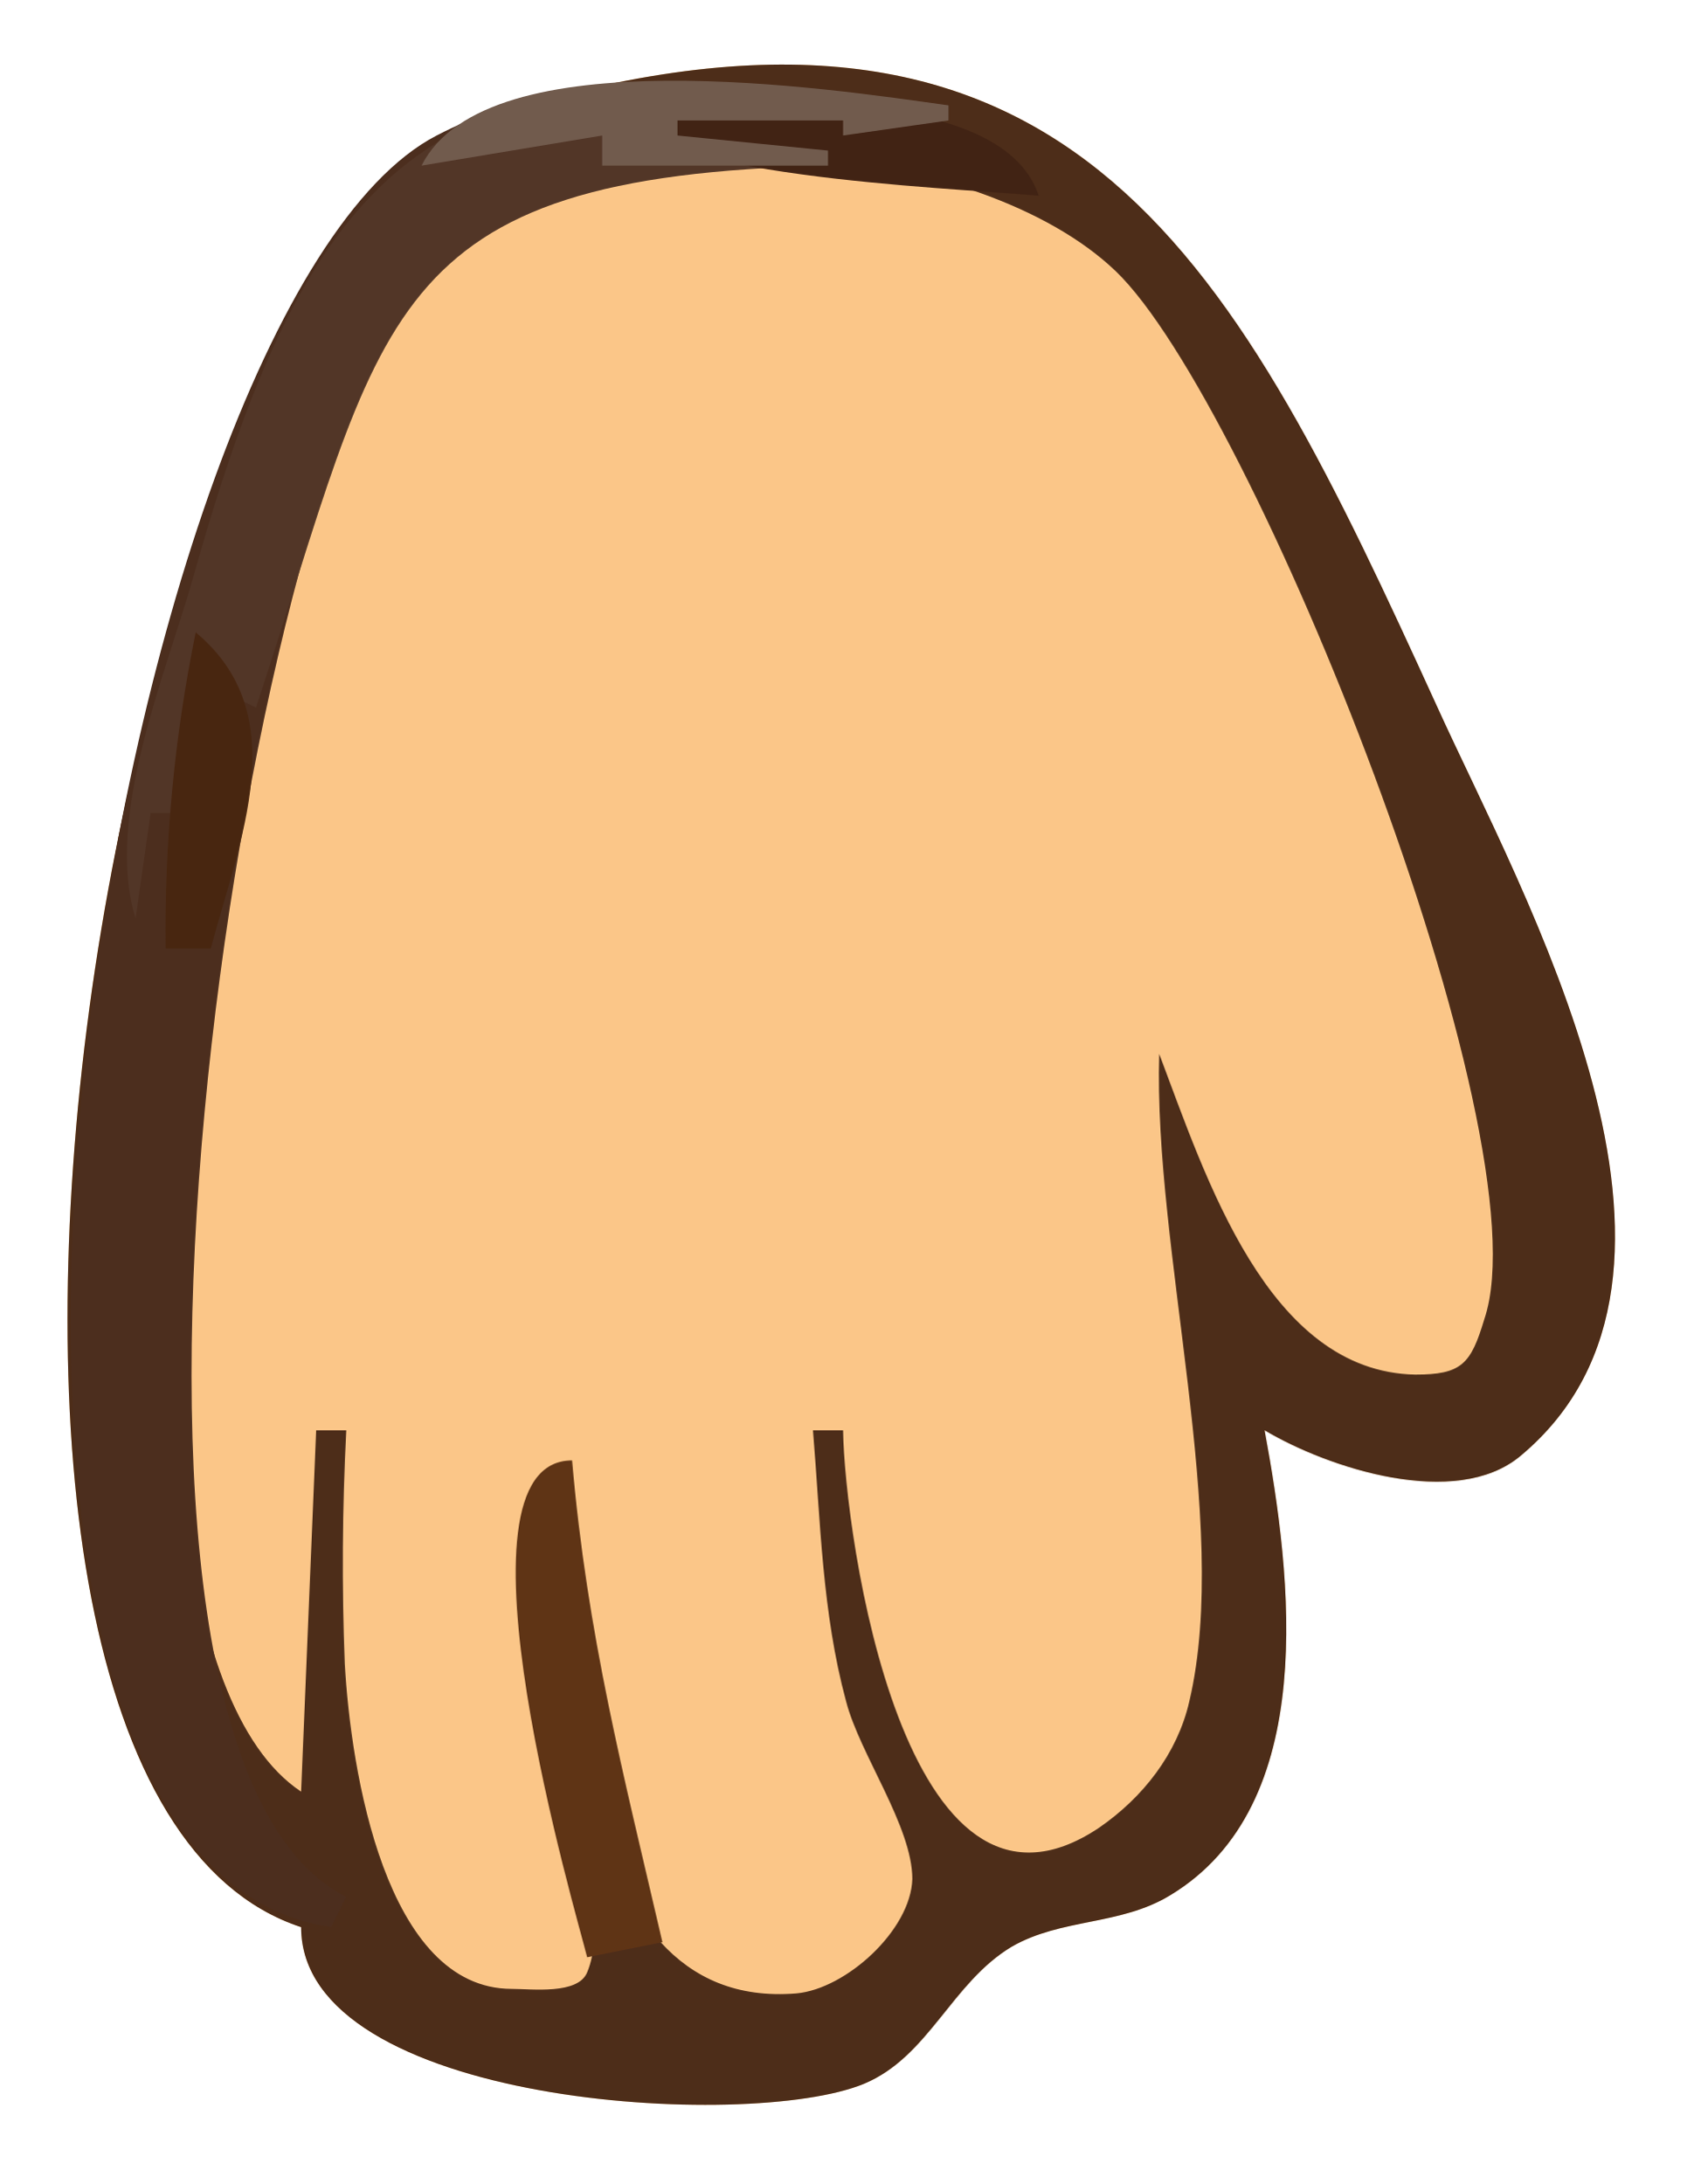
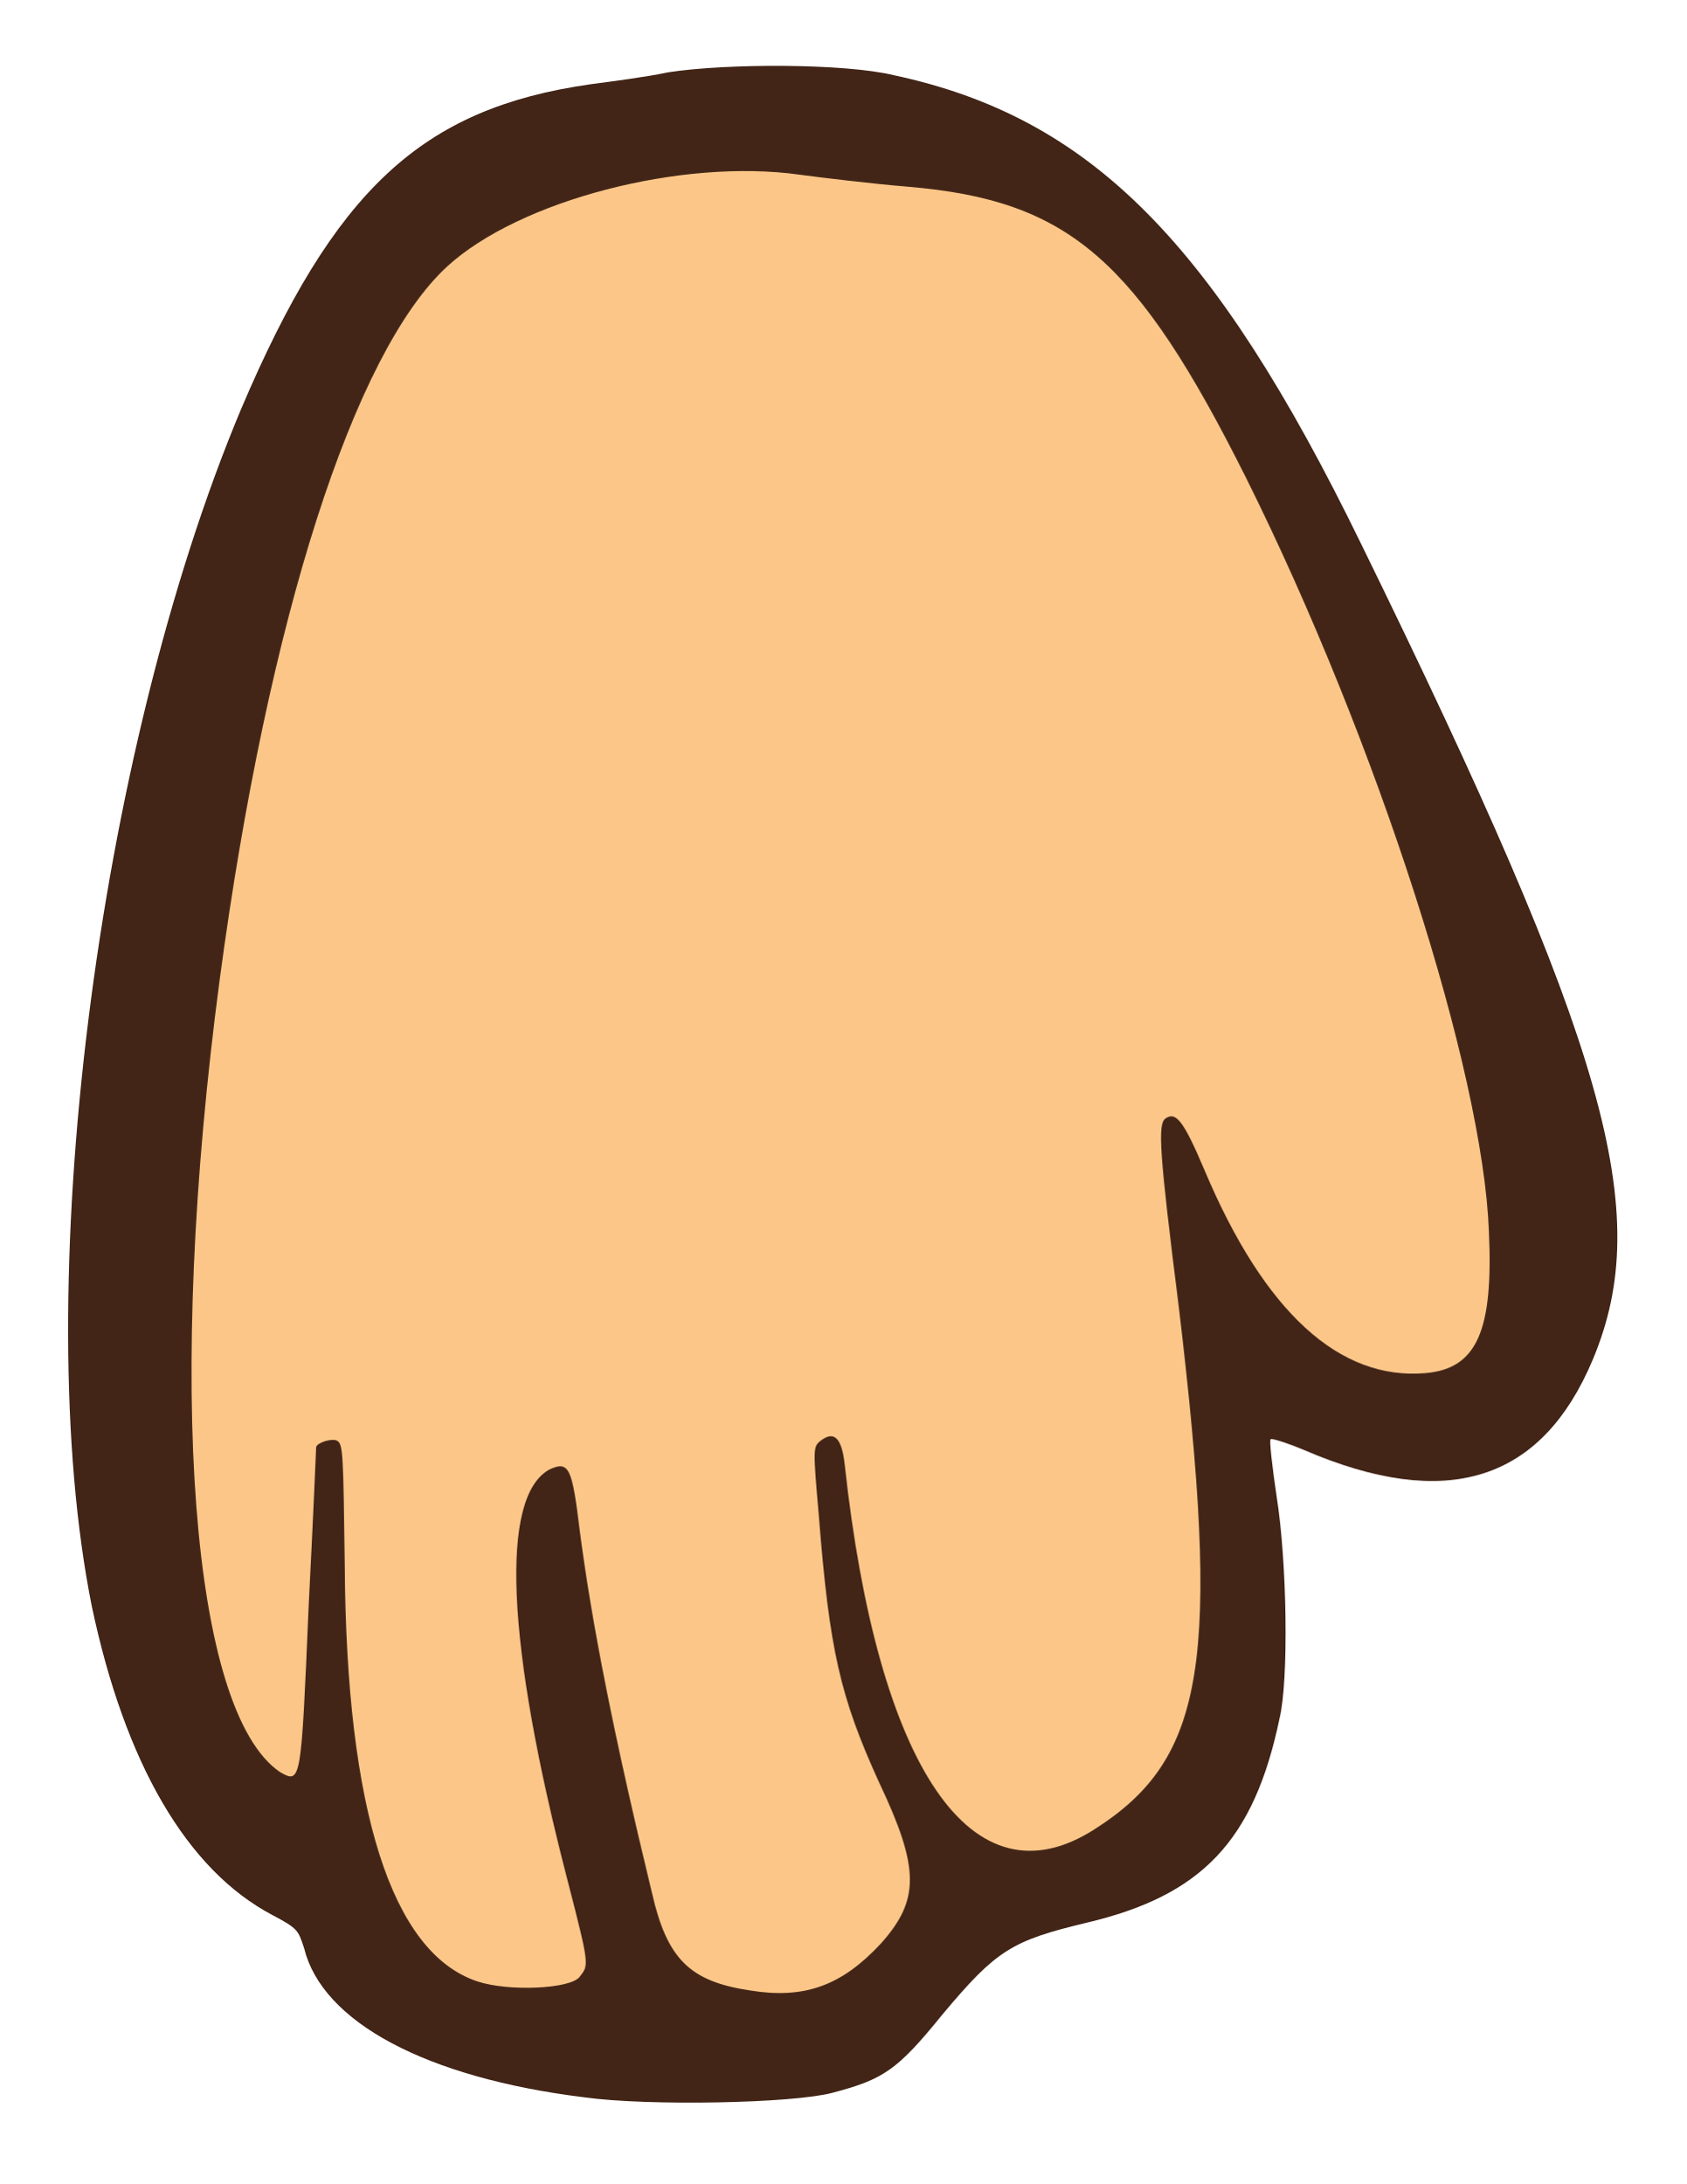
<svg xmlns="http://www.w3.org/2000/svg" viewBox="0 0 112 145" width="112" height="145">
-   <path fill="#fbc688" d="M84 95c1.8 9.7 3.7 24.9-6.3 30.9-3.3 2-7.2 1.5-10.5 3.4-4 2.4-5.5 7.3-9.8 9.1-7.7 3.2-37.4 1.4-37.4-10.4C-9.2 118.4 7 15.1 34.1 7.2c37.5-11 48.1 10.7 61.3 39.6 5.7 12.6 20.1 37.8 5.6 49.9-4.3 3.6-12.8.8-17-1.7" />
-   <path fill="#4d2d19" d="M84 95c1.8 9.7 3.7 24.9-6.3 30.9-3.3 2-7.2 1.5-10.5 3.4-4 2.4-5.5 7.3-9.8 9.1-7.7 3.2-37.4 1.4-37.4-10.4C-9.2 118.4 7 15.1 34.1 7.2c37.5-11 48.1 10.7 61.3 39.6 5.7 12.6 20.1 37.8 5.6 49.9-4.3 3.6-12.8.8-17-1.7m-7-25c3.1 8.2 7.2 21.1 17 21.3 3.1 0 3.7-.7 4.6-3.7 4.1-12.1-15.4-60.9-24.5-69.6s-32.5-10.6-43-3.6C14.9 25.4 2.7 107.5 20 119l1-24h2q-.4 7.8-.1 15.5c.4 7.1 2.7 21.6 11.1 21.6 1.3 0 4.4.4 5-1.1 2.2-5.1-3.4-21.1-3.2-28 0-2.1-.3-3.5 1.2-5 .9 10.1.1 35.7 15.9 34.4 3.3-.3 7.6-4.2 7.7-7.6 0-3.5-3.5-8.3-4.4-11.8-1.6-5.9-1.7-12-2.2-18h2c.1 6.8 4 35.1 17 26.4 2.9-2 5.2-4.9 6-8.4 2.8-11.9-2.4-30-2-43" />
-   <path fill="#4c2e1e" d="M56 9V8H45v1l10 1v1c-9.5.2-20.3-1.3-26.9 6.9C16 32.9 3.2 116.1 23 126l-1 2C-9.1 123.6 7 20.4 29 9c10.4-5.4 22.9-3.5 34-2v1z" />
-   <path fill="#523627" d="M9 61c-2.1-6.8 2.1-16.4 3.9-22.9C21.5 7.5 30.8 2.6 63 7v1l-7 1V8H45v1l10 1v1c-30 .7-29.4 10-38 36l-4-2-1 9h-2z" />
-   <path fill="#5f3415" d="m44 129-5 1c-.6-2.5-9.7-33-1-33 1 11.6 3.4 20.8 6 32" />
-   <path fill="#412314" d="M40 7c7.6-.1 26.4-1.9 29 6-6.7-.6-25.8-1.2-29-6" />
-   <path fill="#715b4d" d="M28 11c4.3-8.6 27.2-5.1 35-4v1l-7 1V8H45v1l10 1v1H40V9z" />
-   <path fill="#482610" d="M13 42c6.6 5.5 2.9 13.8 1 21h-3a99 99 0 0 1 2-21" />
+   <path fill="#422517" d="M38.8 139.3C28.3 138 21.4 134.3 20.2 129.4C19.8 128.2 19.8 128.1 18.1 127.2C12.4 124.2 8.3 117.1 6.1 106.7C1.9 85.8 6.4 50.1 16 27.2C22.2 12.6 28 7.2 39.2 5.6C40.7 5.4 43 5.1 44.4 4.8C48.3 4.2 56.1 4.2 59.4 5C72.4 7.8 80.6 16 90.4 36.1C106.8 69.6 109.9 80.5 105.8 90.3C102.4 98.4 96.1 100.4 86.6 96.3C85.4 95.8 84.4 95.5 84.4 95.6C84.3 95.6 84.5 97.4 84.8 99.4C85.5 103.8 85.6 111.6 85 114.1C83.3 122.3 79.8 125.9 72.2 127.7C67.2 128.9 66.2 129.5 62.6 133.8C59.6 137.5 58.7 138.1 55.3 139C52.7 139.7 43.1 139.9 38.8 139.3Z" />
+   <path fill="#fbc688" d="M49.8 132.2C45.8 131.6 44.3 130.1 43.3 125.7C40.8 115.4 39.3 107.8 38.5 101.6C38 97.5 37.8 97 36.5 97.6C33.2 99.4 33.6 109.1 37.7 124.9C39.2 130.7 39.1 130.5 38.5 131.3C37.9 132.1 33.8 132.3 31.7 131.6C26 129.7 23 120.2 22.9 104C22.8 96.8 22.8 95.9 22.4 95.7C22.1 95.5 21.1 95.8 21 96.1C21 96.1 20.8 100.9 20.5 106.7C20 118.4 20 118.5 18.6 117.7C12.7 113.7 11 92.1 14.6 65C17.8 41.1 23.5 23.4 29.7 17.7C34.5 13.3 45.3 10.5 53.1 11.6C54.6 11.8 57.9 12.2 60.3 12.4C71 13.3 75.5 17.2 82.8 31.8C91.5 49.3 98.5 71.1 98.9 81.8C99.2 88.4 98.1 90.9 94.7 91.2C89 91.7 84 87.2 80 77.7C78.6 74.4 78.1 73.8 77.4 74.3C76.9 74.7 77 76.5 78.3 86.8C81.1 110.3 80.1 116.8 72.7 121.5C64.6 126.7 58.3 117.5 56.1 97.2C55.9 95.5 55.4 95 54.5 95.7C54 96.1 54 96.2 54.4 100.8C55.1 109.6 55.8 112.7 58.4 118.4C61.1 124.1 61.1 126.2 58.5 129.1C55.9 131.9 53.4 132.8 49.8 132.2Z" />
</svg>
